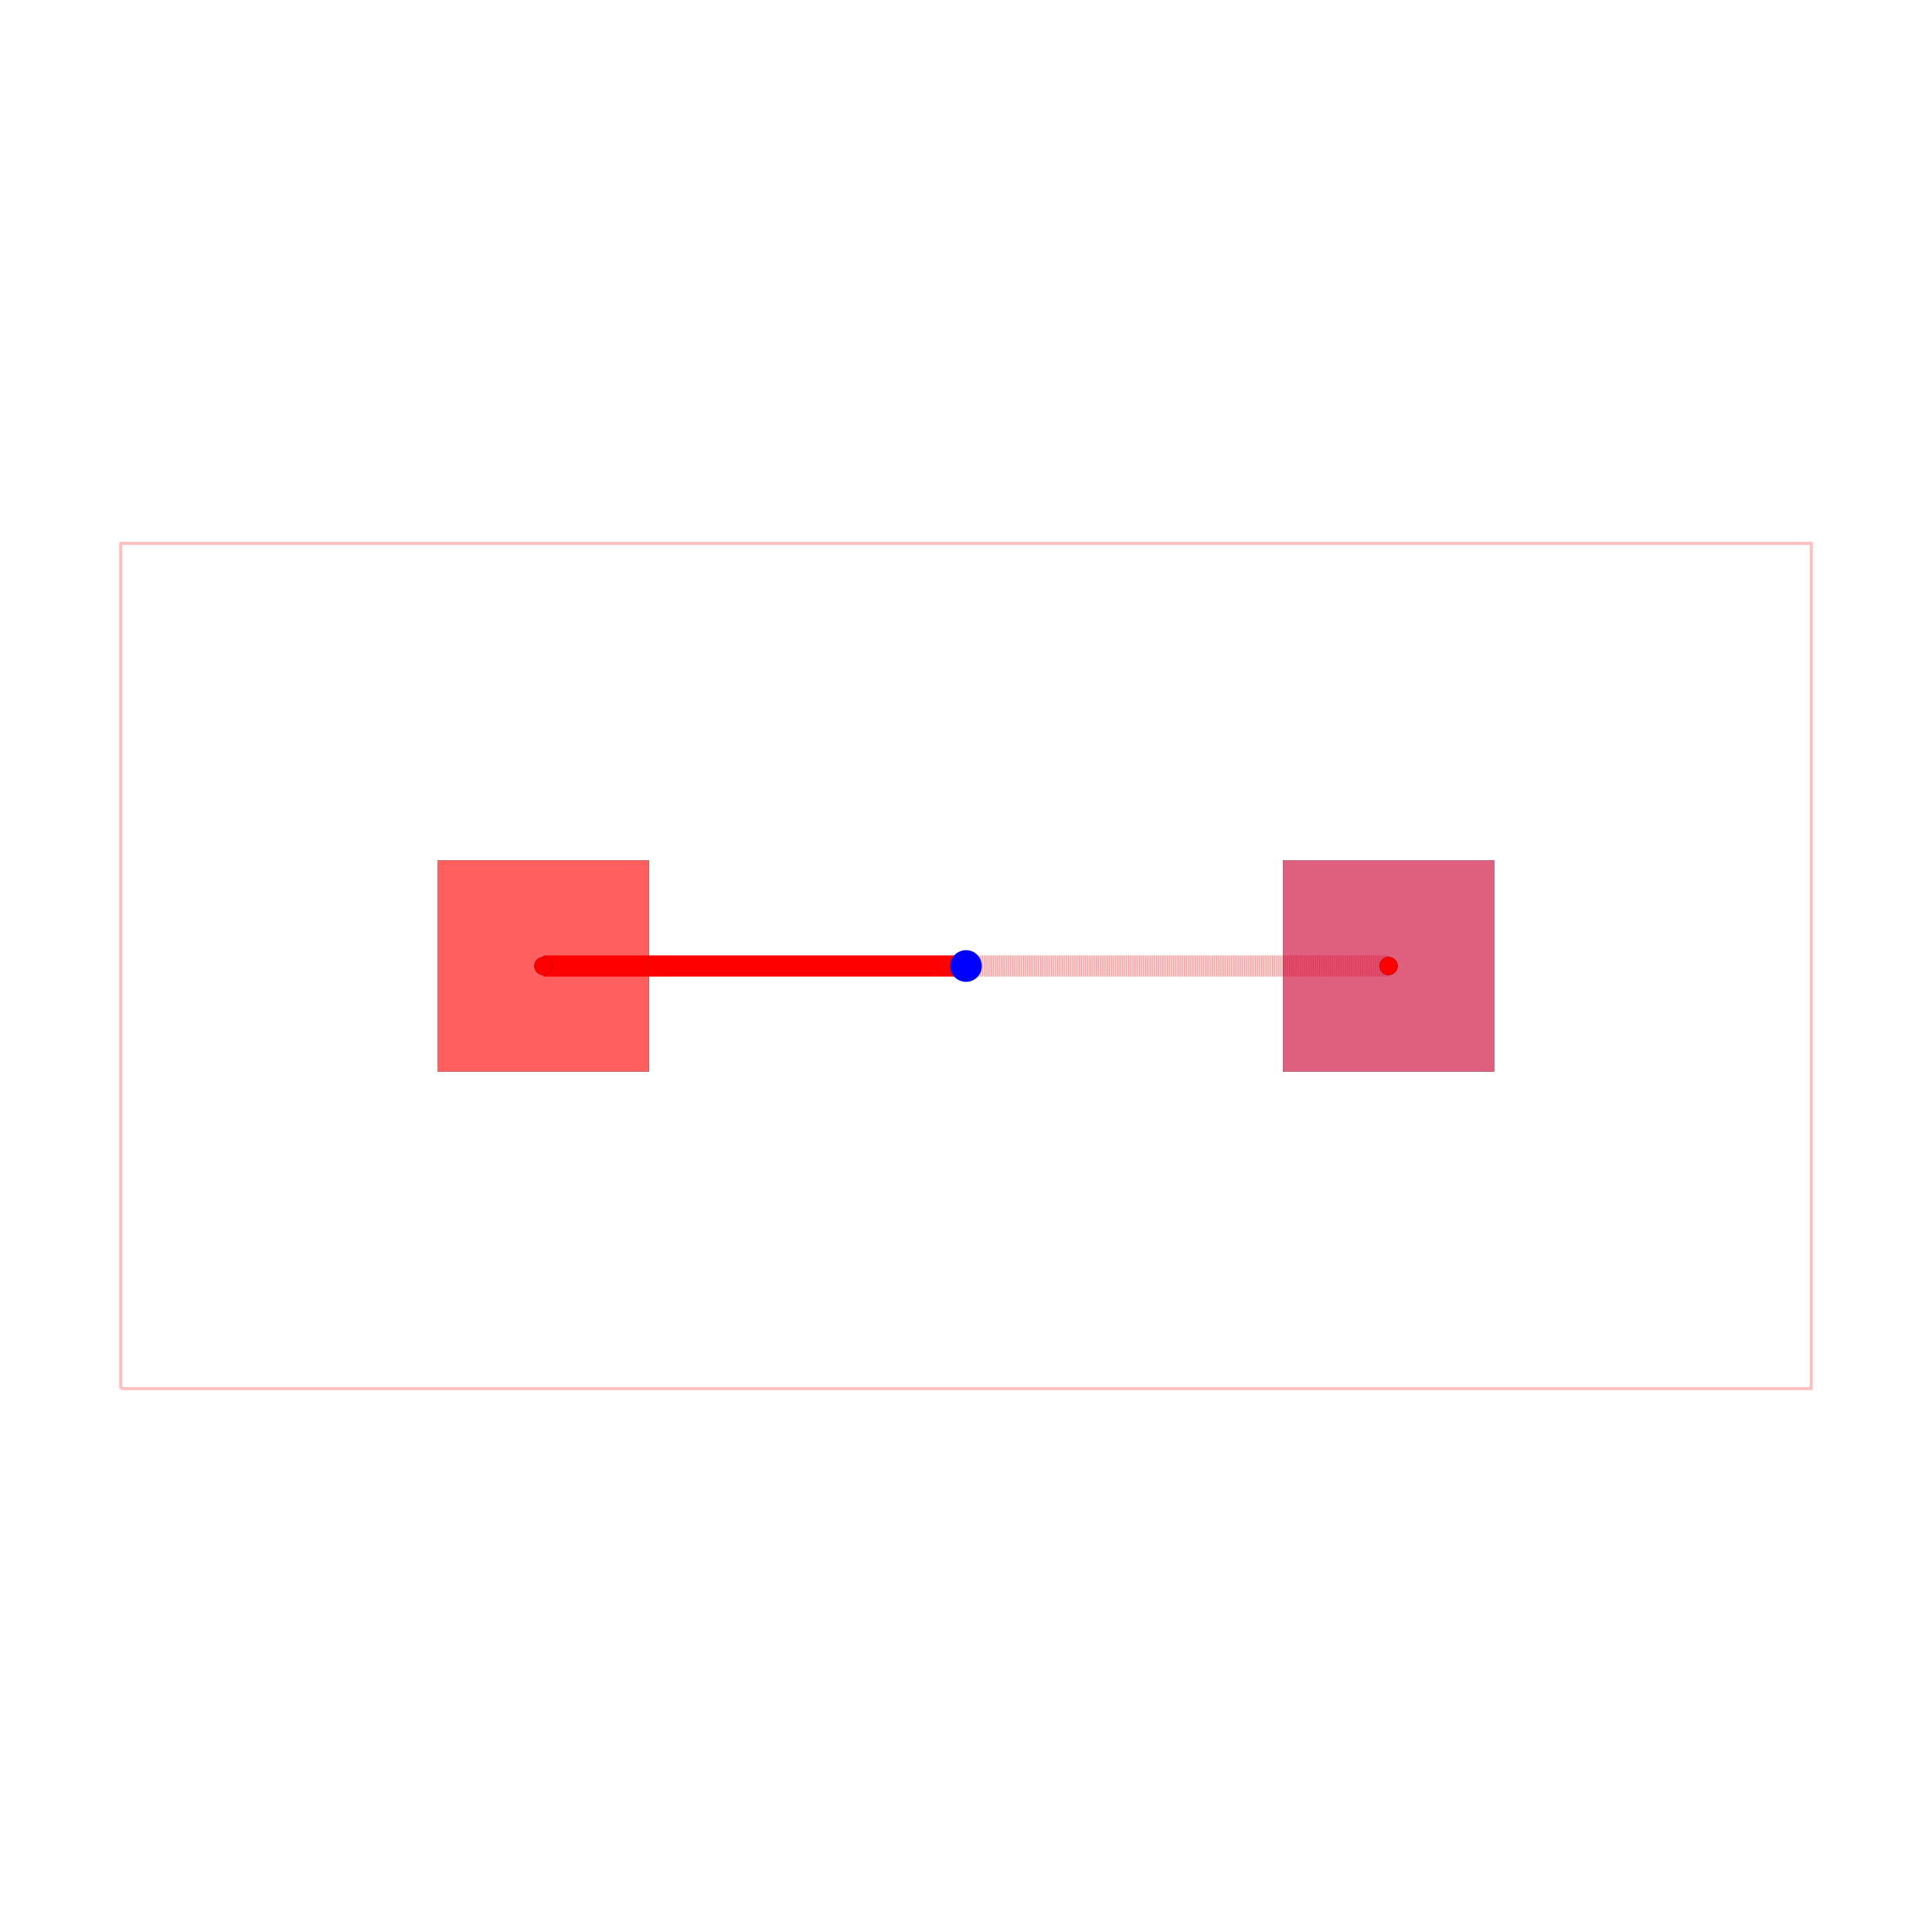
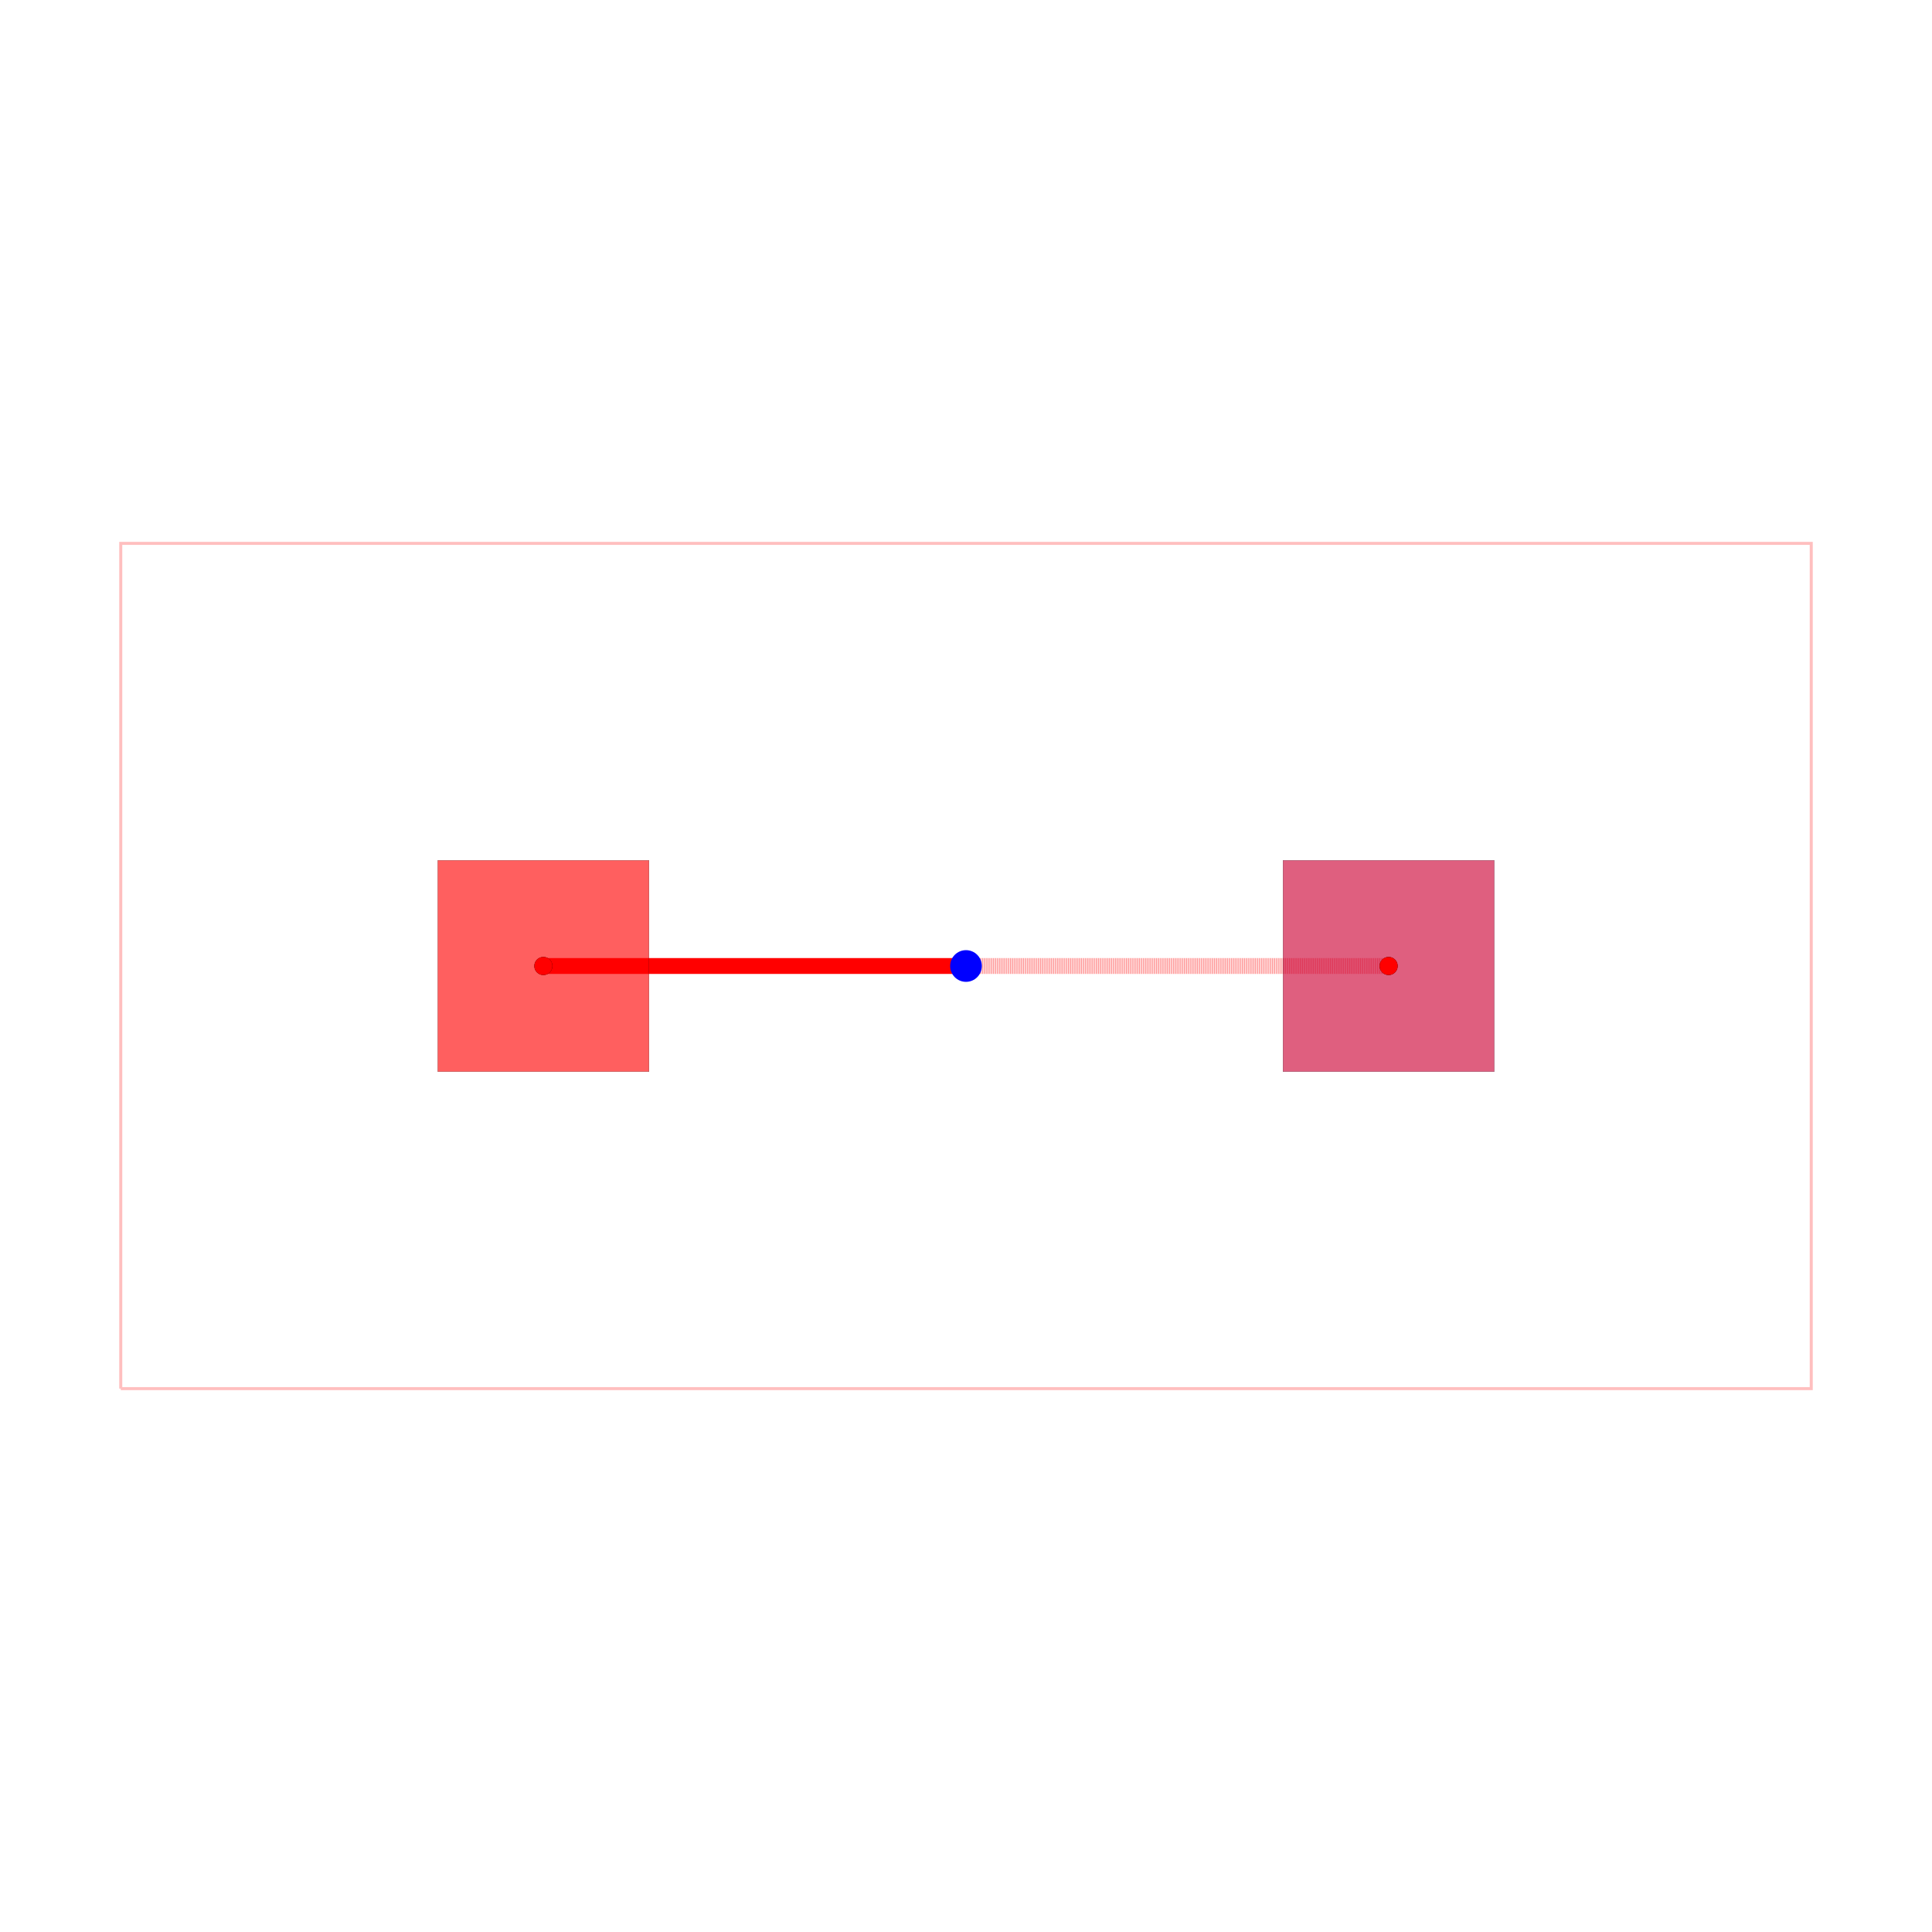
<svg xmlns="http://www.w3.org/2000/svg" width="640" height="640" viewBox="0 0 640 640">
  <rect width="100%" height="100%" fill="white" />
  <g>
    <polyline data-points="-8,-4 8,-4 8,4 -8,4 -8,-4" data-type="line" data-label="" points="40,460 600,460 600,180 40,180 40,460" fill="none" stroke="rgba(255,0,0,0.25)" stroke-width="1px" />
  </g>
  <g>
-     <polyline data-points="4,0 0.00009999666677806829,0" data-type="line" data-label="" points="460,320 320.003,320" fill="none" stroke="rgba(255,0,0,0.5)" stroke-width="7" stroke-dasharray="0.2 0.2" />
+     <polyline data-points="4,0 0.0002992134735449181,0" data-type="line" data-label="" points="460,320 320.01,320" fill="none" stroke="rgba(255,0,0,0.5)" stroke-width="5.25" stroke-dasharray="0.2 0.2" />
  </g>
  <g>
-     <polyline data-points="0.00009999666677806829,0 0.00009999666677806829,0" data-type="line" data-label="" points="320.003,320 320.003,320" fill="none" stroke="rgba(255,0,0,0.5)" stroke-width="7" stroke-dasharray="0.2 0.2" />
+     <polyline data-points="0.0002992134735449181,0 0.0002992134735449181,0" data-type="line" data-label="" points="320.01,320 320.01,320" fill="none" stroke="rgba(255,0,0,0.5)" stroke-width="5.25" stroke-dasharray="0.2 0.2" />
  </g>
  <g>
-     <polyline data-points="0.00009999666677806829,0 0,0" data-type="line" data-label="" points="320.003,320 320,320" fill="none" stroke="rgba(255,0,0,0.5)" stroke-width="7" stroke-dasharray="0.2 0.2" />
+     <polyline data-points="0.0002992134735449181,0 0,0" data-type="line" data-label="" points="320.01,320 320,320" fill="none" stroke="rgba(255,0,0,0.5)" stroke-width="5.25" stroke-dasharray="0.2 0.2" />
  </g>
  <g>
-     <polyline data-points="0,0 0,0" data-type="line" data-label="" points="320,320 320,320" fill="none" stroke="rgba(255,0,0,0.5)" stroke-width="7" stroke-dasharray="0.2 0.2" />
+     <polyline data-points="0,0 0,0" data-type="line" data-label="" points="320,320 320,320" fill="none" stroke="rgba(255,0,0,0.5)" stroke-width="5.25" stroke-dasharray="0.2 0.2" />
  </g>
  <g>
-     <polyline data-points="0,0 -4,0" data-type="line" data-label="" points="320,320 180,320" fill="none" stroke="hsl(0, 100%, 50%)" stroke-width="7" />
+     <polyline data-points="0,0 -4,0" data-type="line" data-label="" points="320,320 180,320" fill="none" stroke="hsl(0, 100%, 50%)" stroke-width="5.25" />
  </g>
  <g>
-     <polyline data-points="-4,0 -4,0" data-type="line" data-label="" points="180,320 180,320" fill="none" stroke="hsl(0, 100%, 50%)" stroke-width="7" />
+     <polyline data-points="-4,0 -4,0" data-type="line" data-label="" points="180,320 180,320" fill="none" stroke="hsl(0, 100%, 50%)" stroke-width="5.25" />
  </g>
  <g>
-     <rect data-type="rect" data-label="top, bottom" data-x="-4" data-y="0" x="145" y="285" width="70" height="70" fill="rgba(255,0,0,0.25)" stroke="black" stroke-width="0.029" />
+     <rect data-type="rect" data-label="top LEFT_TO_RIGHT bottom LEFT_TO_RIGHT" data-x="-4" data-y="0" x="145" y="285" width="70" height="70" fill="rgba(255,0,0,0.25)" stroke="black" stroke-width="0.029" />
  </g>
  <g>
-     <rect data-type="rect" data-label="bottom" data-x="4" data-y="0" x="425" y="285" width="70" height="70" fill="rgba(0,0,255,0.25)" stroke="black" stroke-width="0.029" />
+     <rect data-type="rect" data-label="bottom LEFT_TO_RIGHT" data-x="4" data-y="0" x="425" y="285" width="70" height="70" fill="rgba(0,0,255,0.25)" stroke="black" stroke-width="0.029" />
  </g>
  <g>
-     <rect data-type="rect" data-label="" data-x="-4" data-y="0" x="145" y="285" width="70" height="70" fill="rgba(255,0,0,0.5)" stroke="black" stroke-width="0.029" />
+     <rect data-type="rect" data-label="top LEFT_TO_RIGHT bottom LEFT_TO_RIGHT" data-x="-4" data-y="0" x="145" y="285" width="70" height="70" fill="rgba(255,0,0,0.5)" stroke="black" stroke-width="0.029" />
  </g>
  <g>
-     <rect data-type="rect" data-label="" data-x="4" data-y="0" x="425" y="285" width="70" height="70" fill="rgba(255,0,0,0.5)" stroke="black" stroke-width="0.029" />
+     <rect data-type="rect" data-label="bottom LEFT_TO_RIGHT" data-x="4" data-y="0" x="425" y="285" width="70" height="70" fill="rgba(255,0,0,0.5)" stroke="black" stroke-width="0.029" />
  </g>
  <circle data-type="circle" data-label="" data-x="0" data-y="0" cx="320" cy="320" r="5.25" fill="blue" stroke="none" stroke-width="0.029" />
  <g>
    <circle data-type="point" data-label="LEFT_TO_RIGHT " data-x="-4" data-y="0" cx="180" cy="320" r="3" fill="black" />
  </g>
  <g>
    <circle data-type="point" data-label="LEFT_TO_RIGHT " data-x="4" data-y="0" cx="460" cy="320" r="3" fill="black" />
  </g>
  <g>
    <circle data-type="point" data-label="LEFT_TO_RIGHT LEFT_TO_RIGHT top,bottom" data-x="-4" data-y="0" cx="180" cy="320" r="3" fill="hsl(0, 100%, 50%)" />
  </g>
  <g>
    <circle data-type="point" data-label="LEFT_TO_RIGHT LEFT_TO_RIGHT bottom" data-x="4" data-y="0" cx="460" cy="320" r="3" fill="hsl(0, 100%, 50%)" />
  </g>
  <g id="crosshair" style="display: none">
    <line id="crosshair-h" y1="0" y2="640" stroke="#666" stroke-width="0.5" />
    <line id="crosshair-v" x1="0" x2="640" stroke="#666" stroke-width="0.5" />
    <text id="coordinates" font-family="monospace" font-size="12" fill="#666" />
  </g>
</svg>
